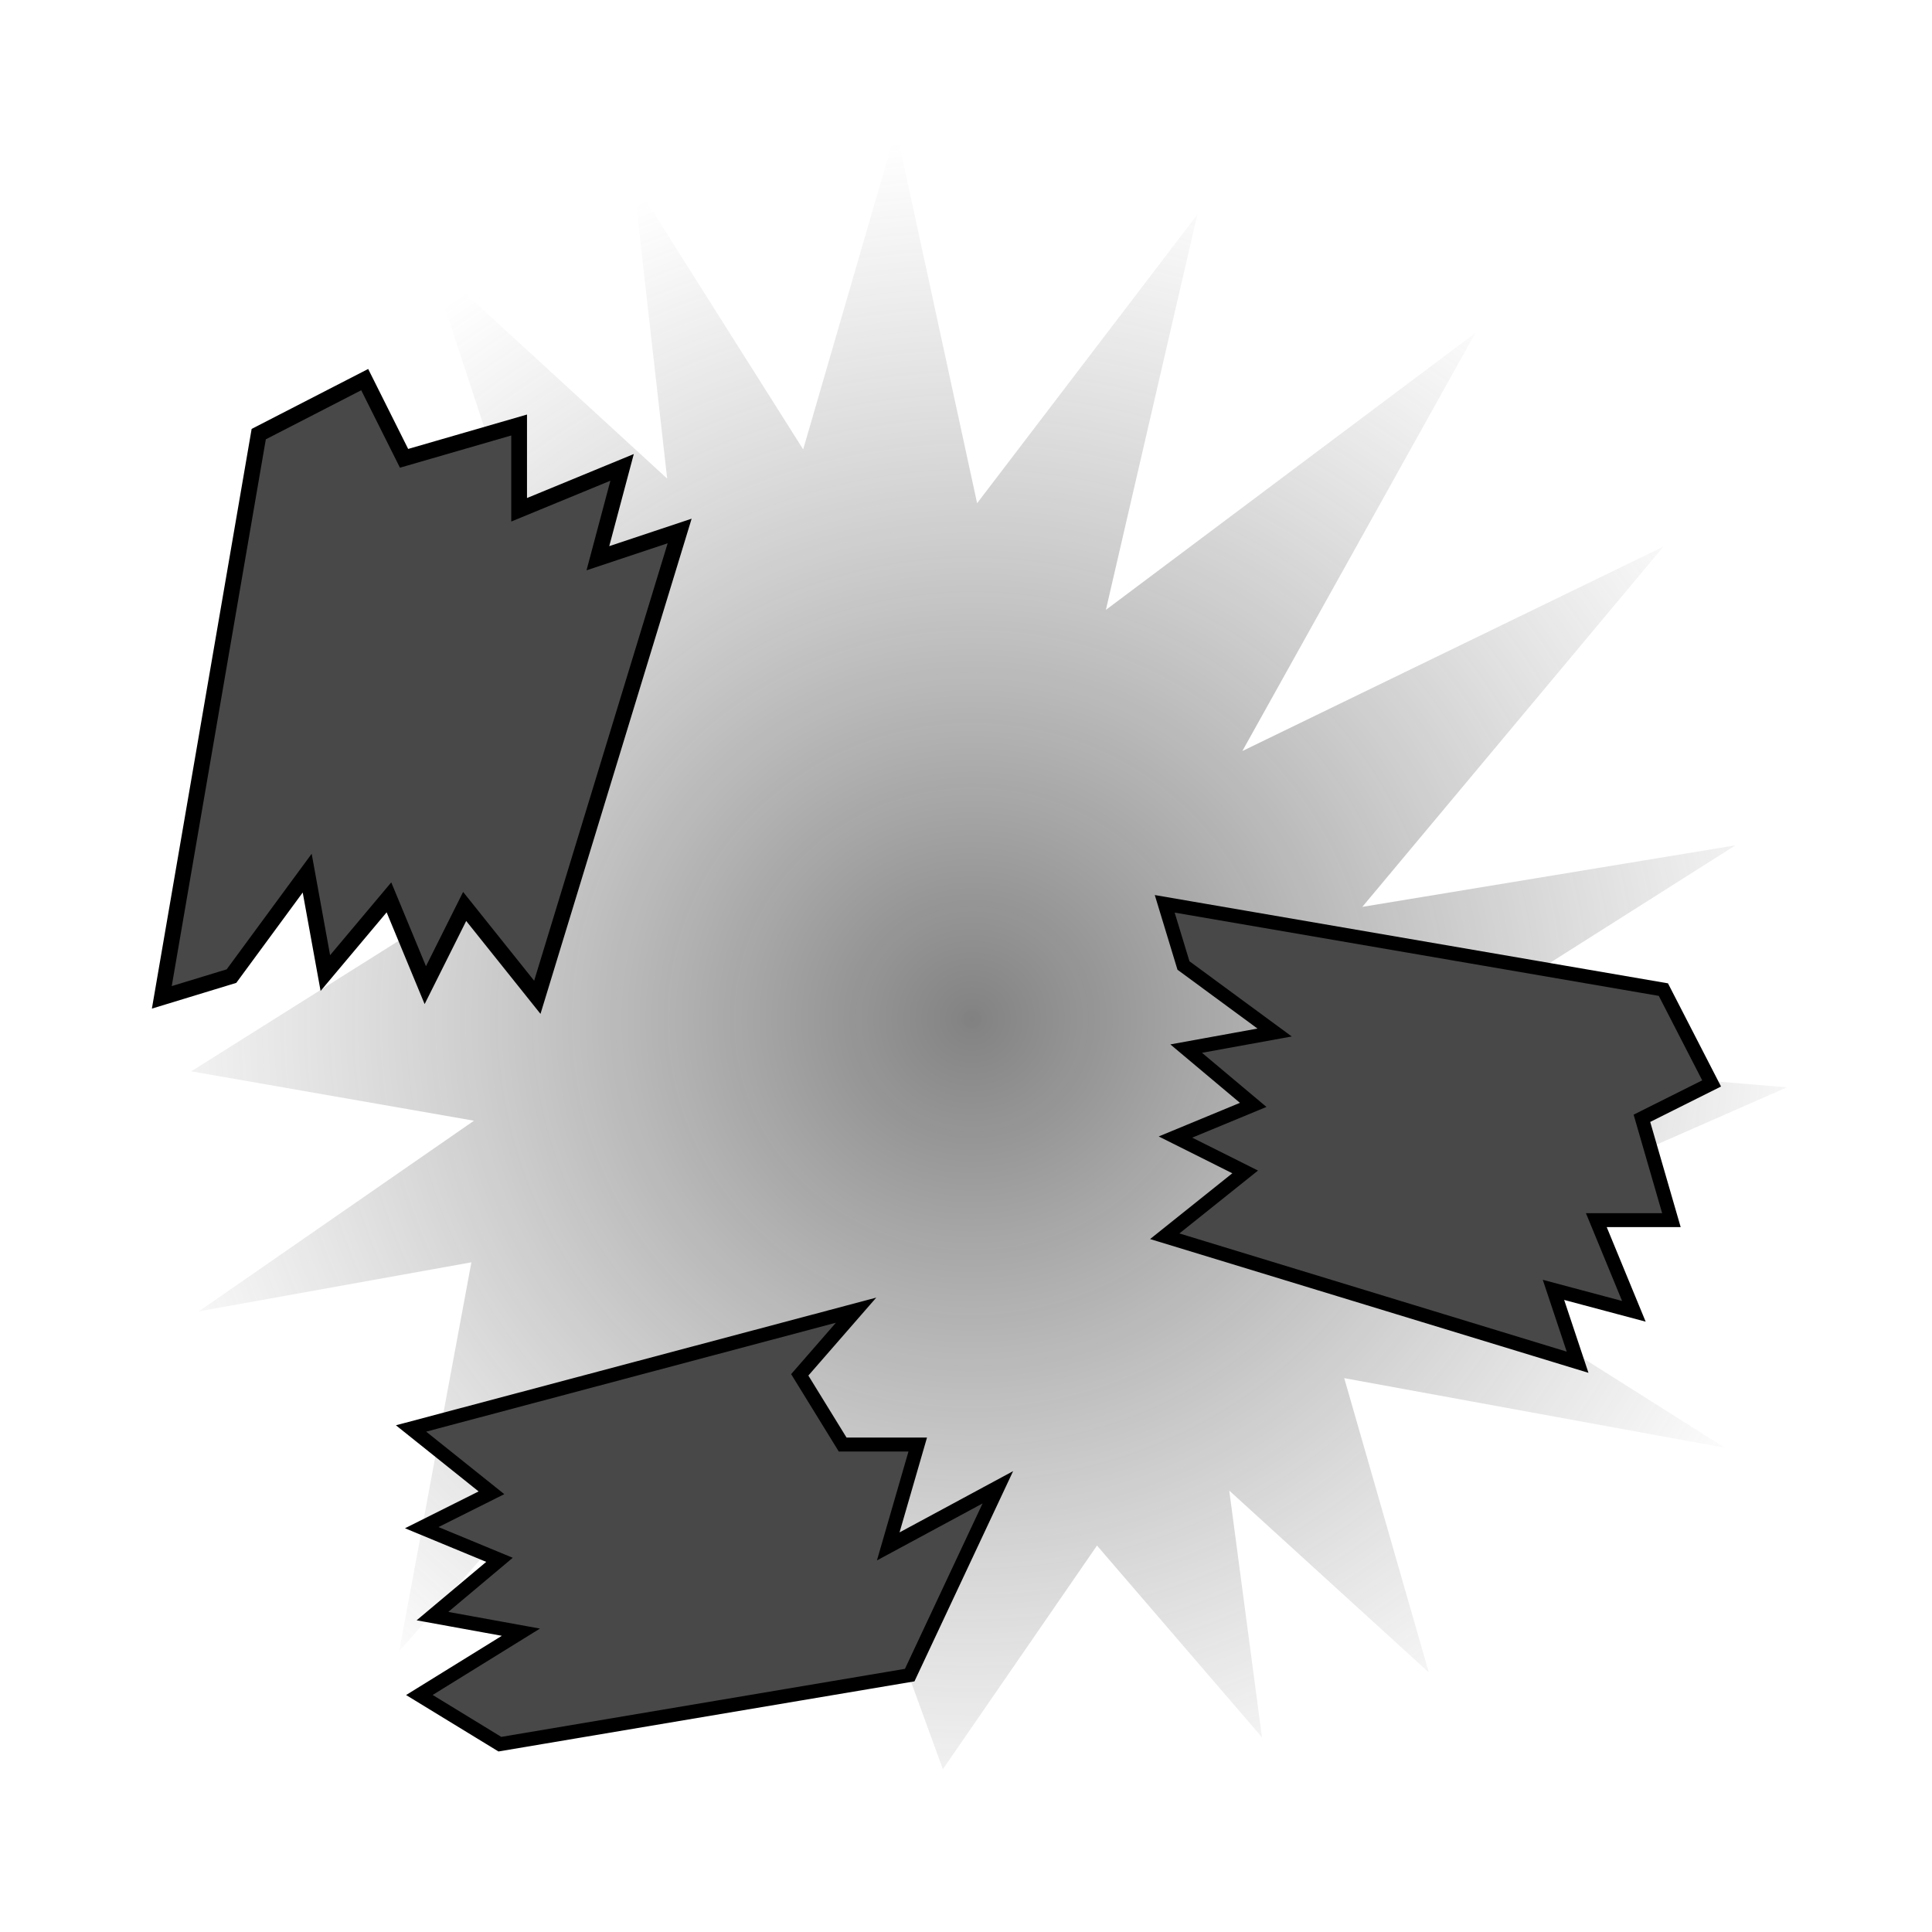
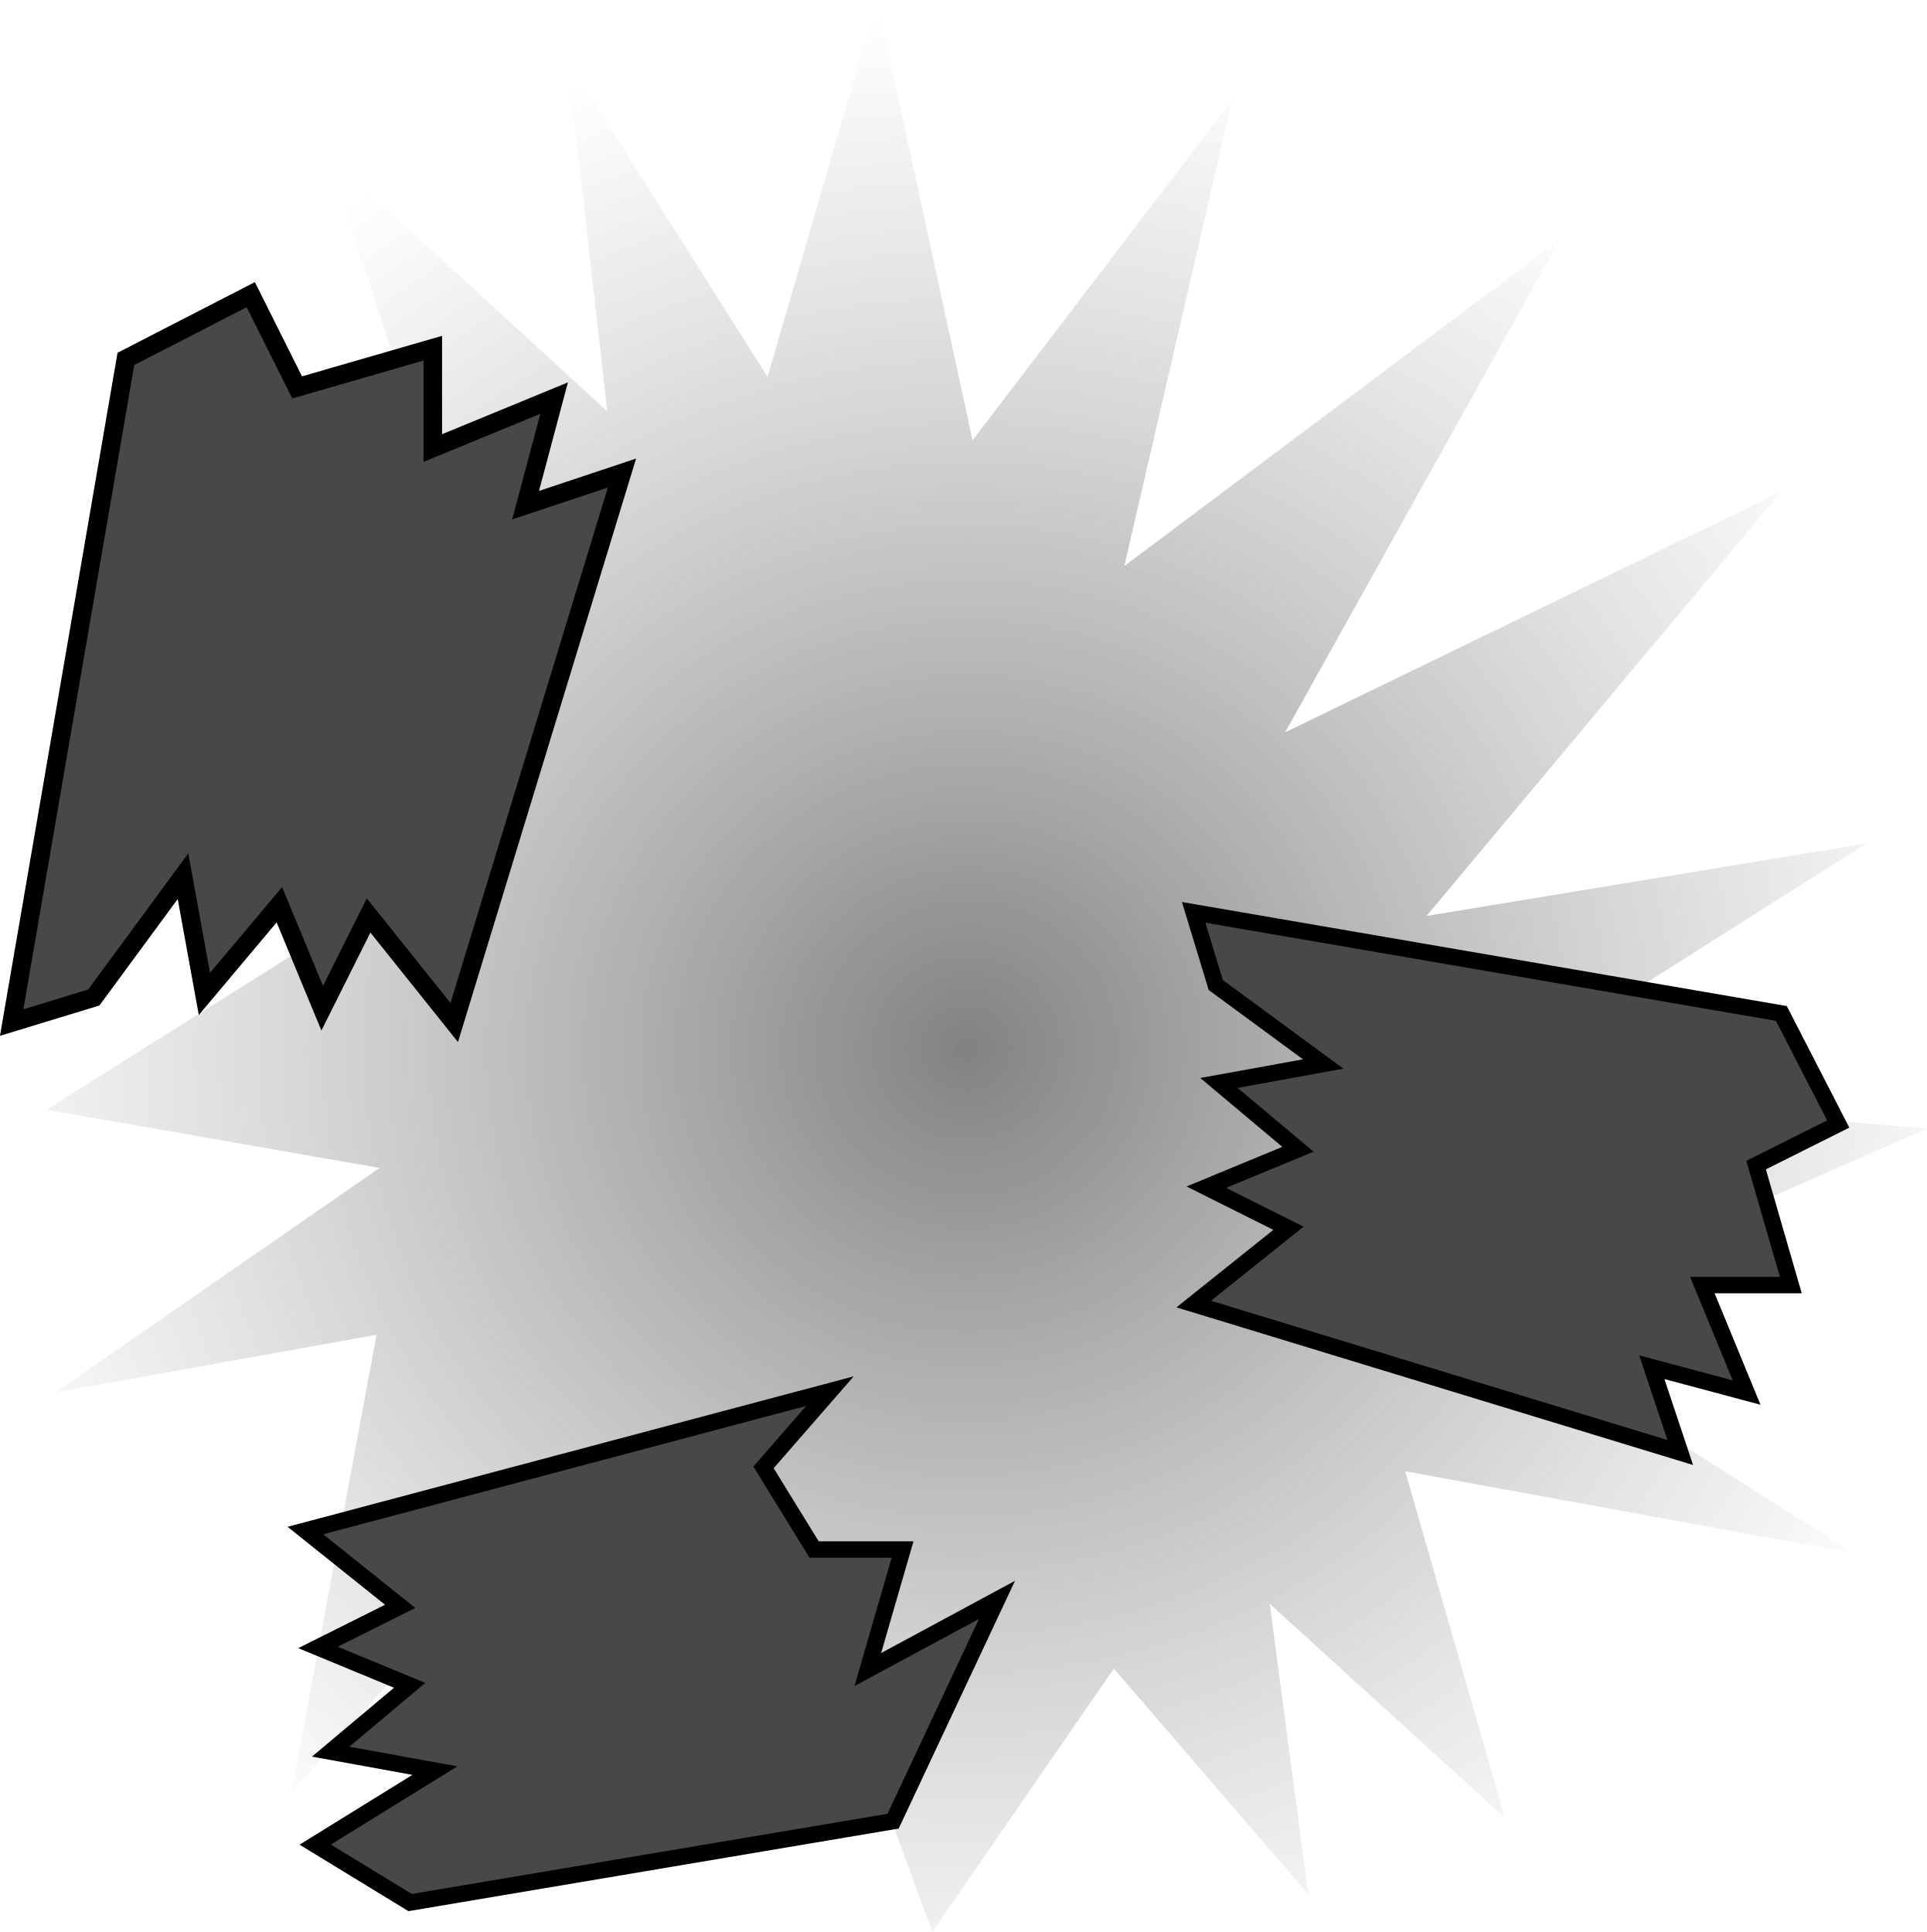
- <svg xmlns="http://www.w3.org/2000/svg" xmlns:xlink="http://www.w3.org/1999/xlink" width="27mm" height="27mm" viewBox="0 0 27 27" version="1.1" id="svg5">
+ <svg xmlns="http://www.w3.org/2000/svg" xmlns:xlink="http://www.w3.org/1999/xlink" width="45.699mm" height="45.828mm" viewBox="0 0 45.699 45.828" version="1.1" id="svg5">
  <defs id="defs2">
    <linearGradient id="linearGradient1">
      <stop style="stop-color:#2b2b2b;stop-opacity:0.592;" offset="0" id="stop1" />
      <stop style="stop-color:#5d5d5d;stop-opacity:0;" offset="1" id="stop2" />
    </linearGradient>
    <radialGradient xlink:href="#linearGradient1" id="radialGradient2" cx="41.918" cy="41.527" fx="41.918" fy="41.527" r="19.194" gradientTransform="matrix(1.113499,-0.04661164,0.04531093,1.082427,-2.418243,-3.001517)" gradientUnits="userSpaceOnUse" />
  </defs>
-   <g id="layer1" transform="matrix(0.5914285,0,0,0.5914285,-13.703,-9.41264)">
+   <g id="layer1" transform="matrix(1.182857,0,0,1.182857,-31.65198,-22.44584)">
    <path style="fill:url(#radialGradient2);stroke-width:0.447" d="m 35.468,28.613 -2.158,-6.549 5.624,5.16 -0.795,-7.035 4.009,6.345 2.196,-7.558 1.914,8.83 5.204,-6.822 -2.161,9.342 8.731,-6.543 -5.507,9.879 9.948,-4.829 -7.113,8.511 8.817,-1.454 -7.837,4.965 9.054,0.753 -8.819,3.874 7.351,4.643 -8.993,-1.645 1.998,6.953 -4.715,-4.296 0.773,5.83 -3.898,-4.531 -3.642,5.284 -2.746,-7.535 -3.058,5.699 -0.896,-7.89 -6.146,6.933 1.705,-9.184 -6.44,1.158 6.501,-4.504 -6.681,-1.167 5.29,-3.328 -3.962,-5.36 4.925,-0.533 -5.419,-5.01 z" id="path1" />
    <path style="fill:#484848;fill-opacity:1;stroke:#000000;stroke-width:0.372;stroke-opacity:1" d="m 26.993,39.482 2.29,-13.309 2.504,-1.288 0.93,1.86 2.719,-0.787 v 2.003 l 2.433,-1.002 -0.572,2.147 1.932,-0.644 -3.363,11.019 -1.717,-2.147 -0.93,1.86 -0.859,-2.075 -1.503,1.789 -0.429,-2.361 -1.789,2.433 z" id="path2" />
-     <path style="fill:#484848;fill-opacity:1;stroke:#000000;stroke-width:0.329;stroke-opacity:1" d="m 50.691,37.272 11.783,2.027 1.14,2.217 -1.647,0.824 0.697,2.407 -1.774,0 0.887,2.154 -1.9,-0.507 0.57,1.71 -9.755,-2.977 1.9,-1.52 -1.647,-0.824 1.837,-0.76 -1.584,-1.33 2.09,-0.38 -2.154,-1.584 z" id="path3" />
+     <path style="fill:#484848;fill-opacity:1;stroke:#000000;stroke-width:0.329;stroke-opacity:1" d="m 50.691,37.272 11.783,2.027 1.14,2.217 -1.647,0.824 0.697,2.407 h -1.774 l 0.887,2.154 -1.9,-0.507 0.57,1.71 -9.755,-2.977 1.9,-1.52 -1.647,-0.824 1.837,-0.76 -1.584,-1.33 2.09,-0.38 -2.154,-1.584 z" id="path3" />
    <path style="fill:#484848;fill-opacity:1;stroke:#000000;stroke-width:0.329;stroke-opacity:1" d="m 34.981,57.129 9.684,-1.632 2.083,-4.438 -2.59,1.397 0.697,-2.407 h -1.774 l -1.014,-1.647 1.331,-1.528 -10.516,2.795 1.9,1.52 -1.647,0.824 1.837,0.76 -1.584,1.33 2.09,0.38 -2.399,1.484 z" id="path4" />
  </g>
</svg>
